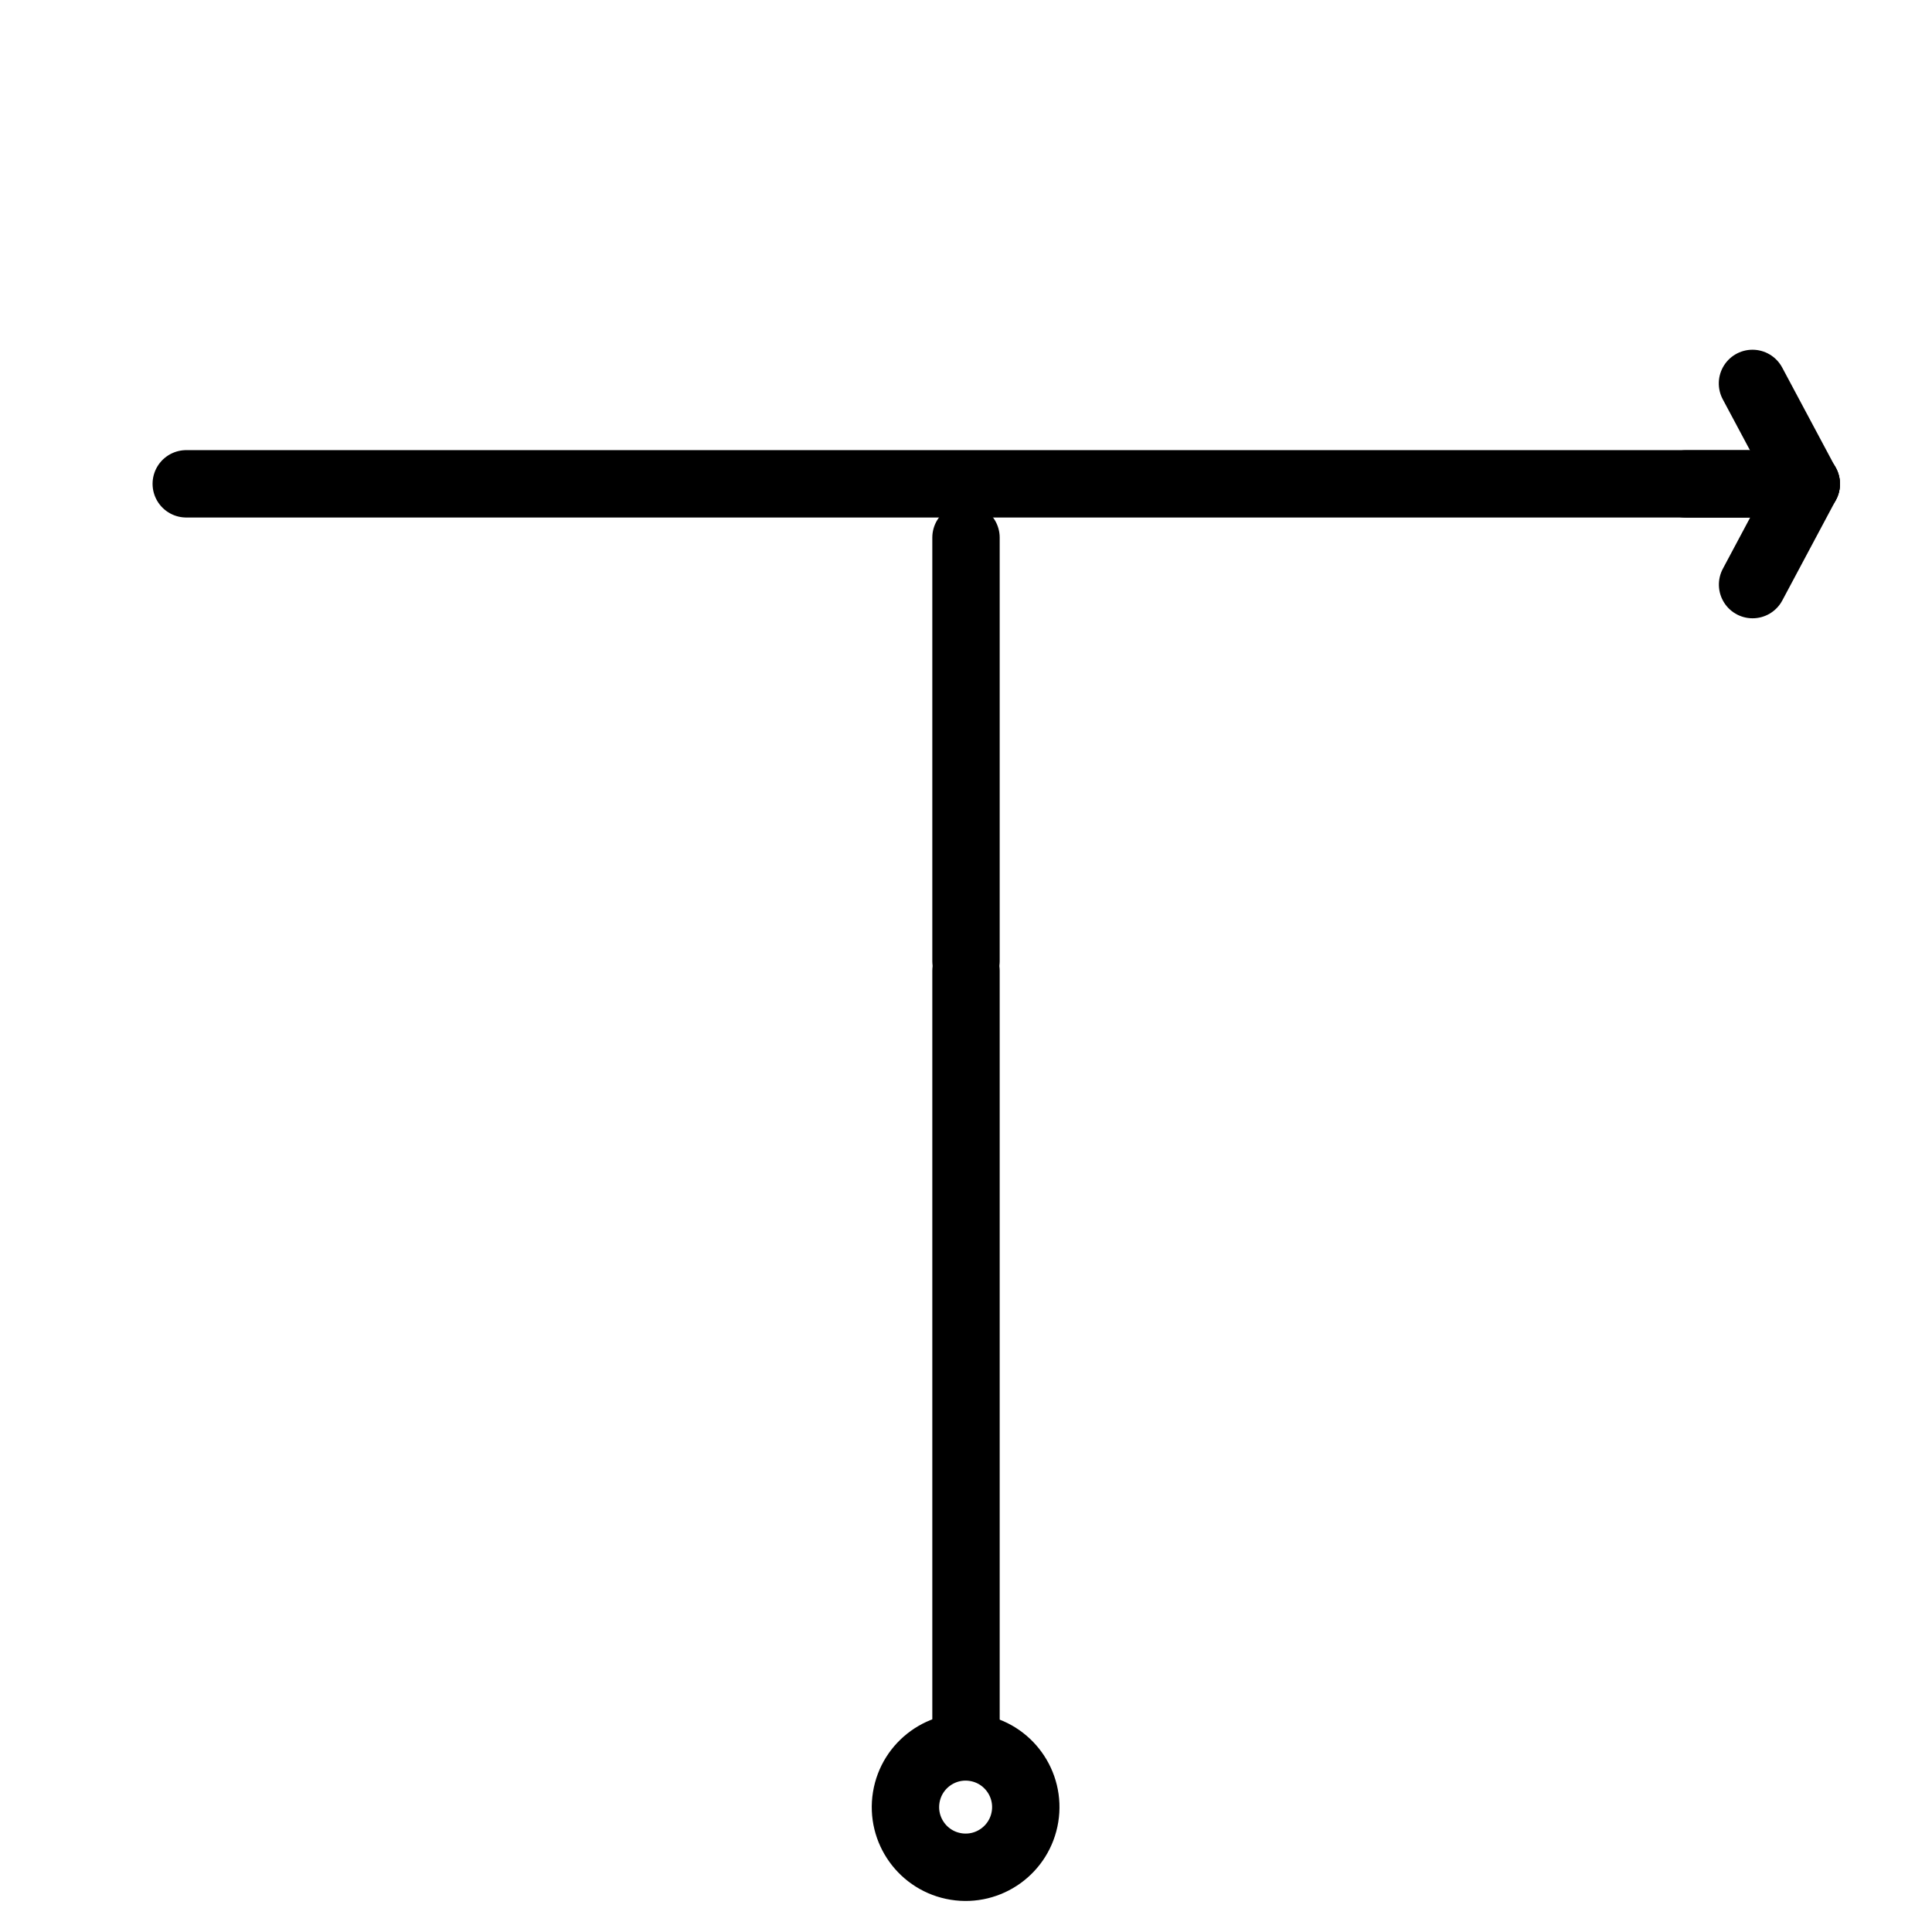
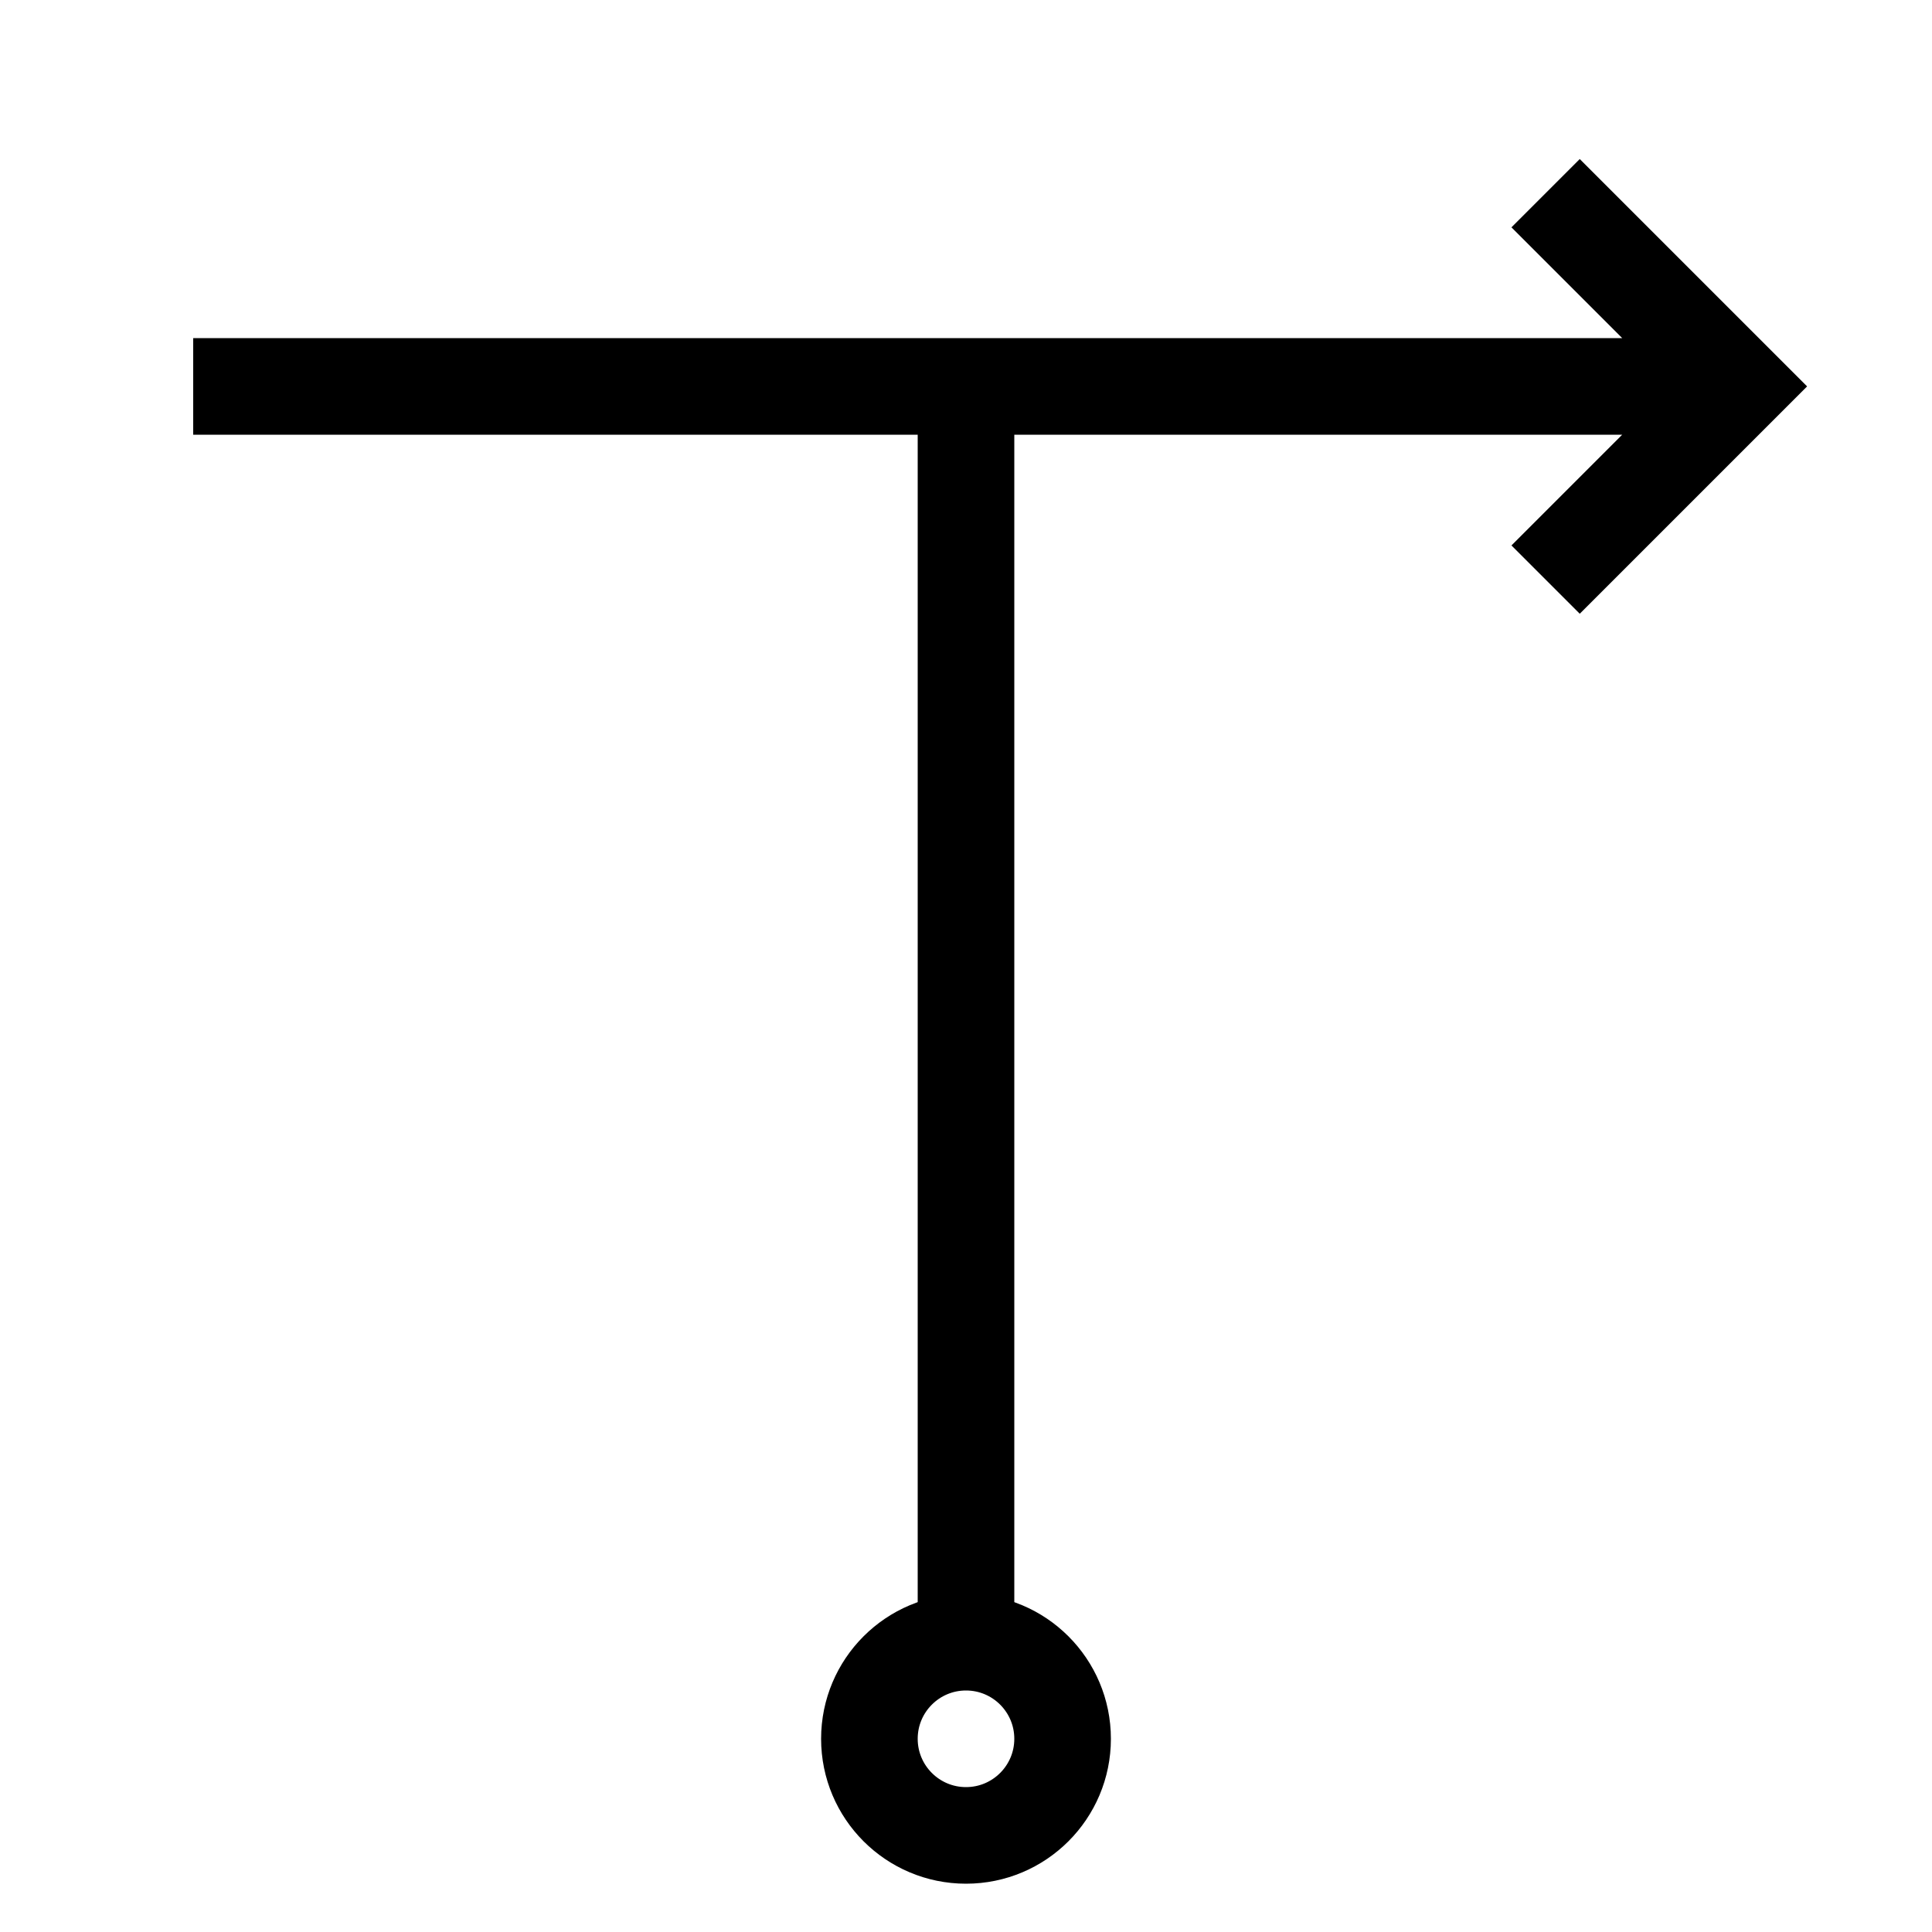
- <svg xmlns="http://www.w3.org/2000/svg" id="SVGCanvas" class="SVGCanvas" width="100px" height="100px">
-   <g id="Segment_Horiz_Big591" transform="translate(0 -5) translate(0 -5) translate(0 -5) translate(0 -5) translate(0 -5)">
-     <svg viewBox="0 0 200.71 200.71" label="Segment Horiz Big" id="Segment_Horiz_Big59">
-       <g id="layer13" style="display:inline">
-         <path style="fill:none;stroke:#000000;stroke-width:7;stroke-linecap:round;stroke-linejoin:round;stroke-miterlimit:4;stroke-dasharray:none;stroke-opacity:1" d="M 19.35,100.44 H 181.5" id="path1826" />
-       </g>
-     </svg>
-   </g>
-   <g id="Start_Left_Bottom162">
-     <svg viewBox="0 0 200.71 200.71" label="Start Left Bottom" id="Start_Left_Bottom16">
-       <g id="Layer_11_copy_6" data-name="Layer 11 copy 6" style="display:inline">
-         <circle class="cls-3" cx="99.96" cy="187.38" r="6.25" transform="rotate(-80.78,100.346,187.3485)" id="circle142" style="fill:none;stroke:#000000;stroke-width:7px;stroke-linecap:round" />
-       </g>
-     </svg>
-   </g>
-   <g id="Arrow_Right_Middle_Bottom353" transform="translate(0 -5) translate(0 -5) translate(0 -5) translate(0 -5) translate(0 -5) scale(-1 1) translate(-100 0) scale(-1 1) translate(-100 0)">
-     <svg viewBox="0 0 200.71 200.71" label="Arrow Right Middle Bottom" id="Arrow_Right_Middle_Bottom35">
-       <g id="layer22" style="display:inline">
-         <g style="display:inline" id="g244-6-6" transform="rotate(90,156.11,75.08)">
-           <line class="cls-3" x1="181.48" y1="43.54" x2="181.48" y2="56.04" id="line238-8-7" style="fill:none;stroke:#000000;stroke-width:7px;stroke-linecap:round" />
-           <line class="cls-3" x1="191.94" y1="49.12" x2="181.48" y2="43.54" id="line240-8-72" style="fill:none;stroke:#000000;stroke-width:7px;stroke-linecap:round" />
-           <line class="cls-3" x1="181.49" y1="43.55" x2="171.04" y2="49.13" id="line242-2-9" style="fill:none;stroke:#000000;stroke-width:7px;stroke-linecap:round" />
-         </g>
-       </g>
-     </svg>
-   </g>
-   <g id="Segment_Vert_Half_Left704" transform="translate(0 5) translate(0 5) translate(0 5) translate(0 5) translate(0 -5) translate(0 -5) translate(0 -5) translate(0 -5)">
-     <svg viewBox="0 0 200.71 200.71" label="Segment Vert Half Left" id="Segment_Vert_Half_Left70">
-       <g id="layer12" style="display:inline">
-         <path style="fill:none;stroke:#000000;stroke-width:7;stroke-linecap:round;stroke-linejoin:round;stroke-miterlimit:4;stroke-dasharray:none;stroke-opacity:1" d="M 100.355,181.4 V 100.85" id="path1823" />
-       </g>
-     </svg>
-   </g>
-   <g id="Segment_Vert_Left_Middle735">
-     <svg viewBox="0 0 200.71 200.71" label="Segment Vert Left Middle" id="Segment_Vert_Left_Middle73">
-       <g id="Layer_1_copy" data-name="Layer 1 copy" style="display:inline">
-         <line class="cls-3" x1="100.355" y1="99.85" x2="100.355" y2="55.85" id="line112" style="fill:none;stroke:#000000;stroke-width:7px;stroke-linecap:round" />
-       </g>
-     </svg>
-   </g>
+ <svg xmlns="http://www.w3.org/2000/svg" viewBox="0 0 20 20">
+   <path style="fill: none; stroke: rgb(0, 0, 0);" d="M 10 4 L 10 17 M 2 4 L 18 4  M 16 2 L 18 4 L 16 6 " />
+   <circle style="fill: none; stroke: rgb(0, 0, 0); stroke-width: 1;" cx="10" cy="18" r="1" />
</svg>
